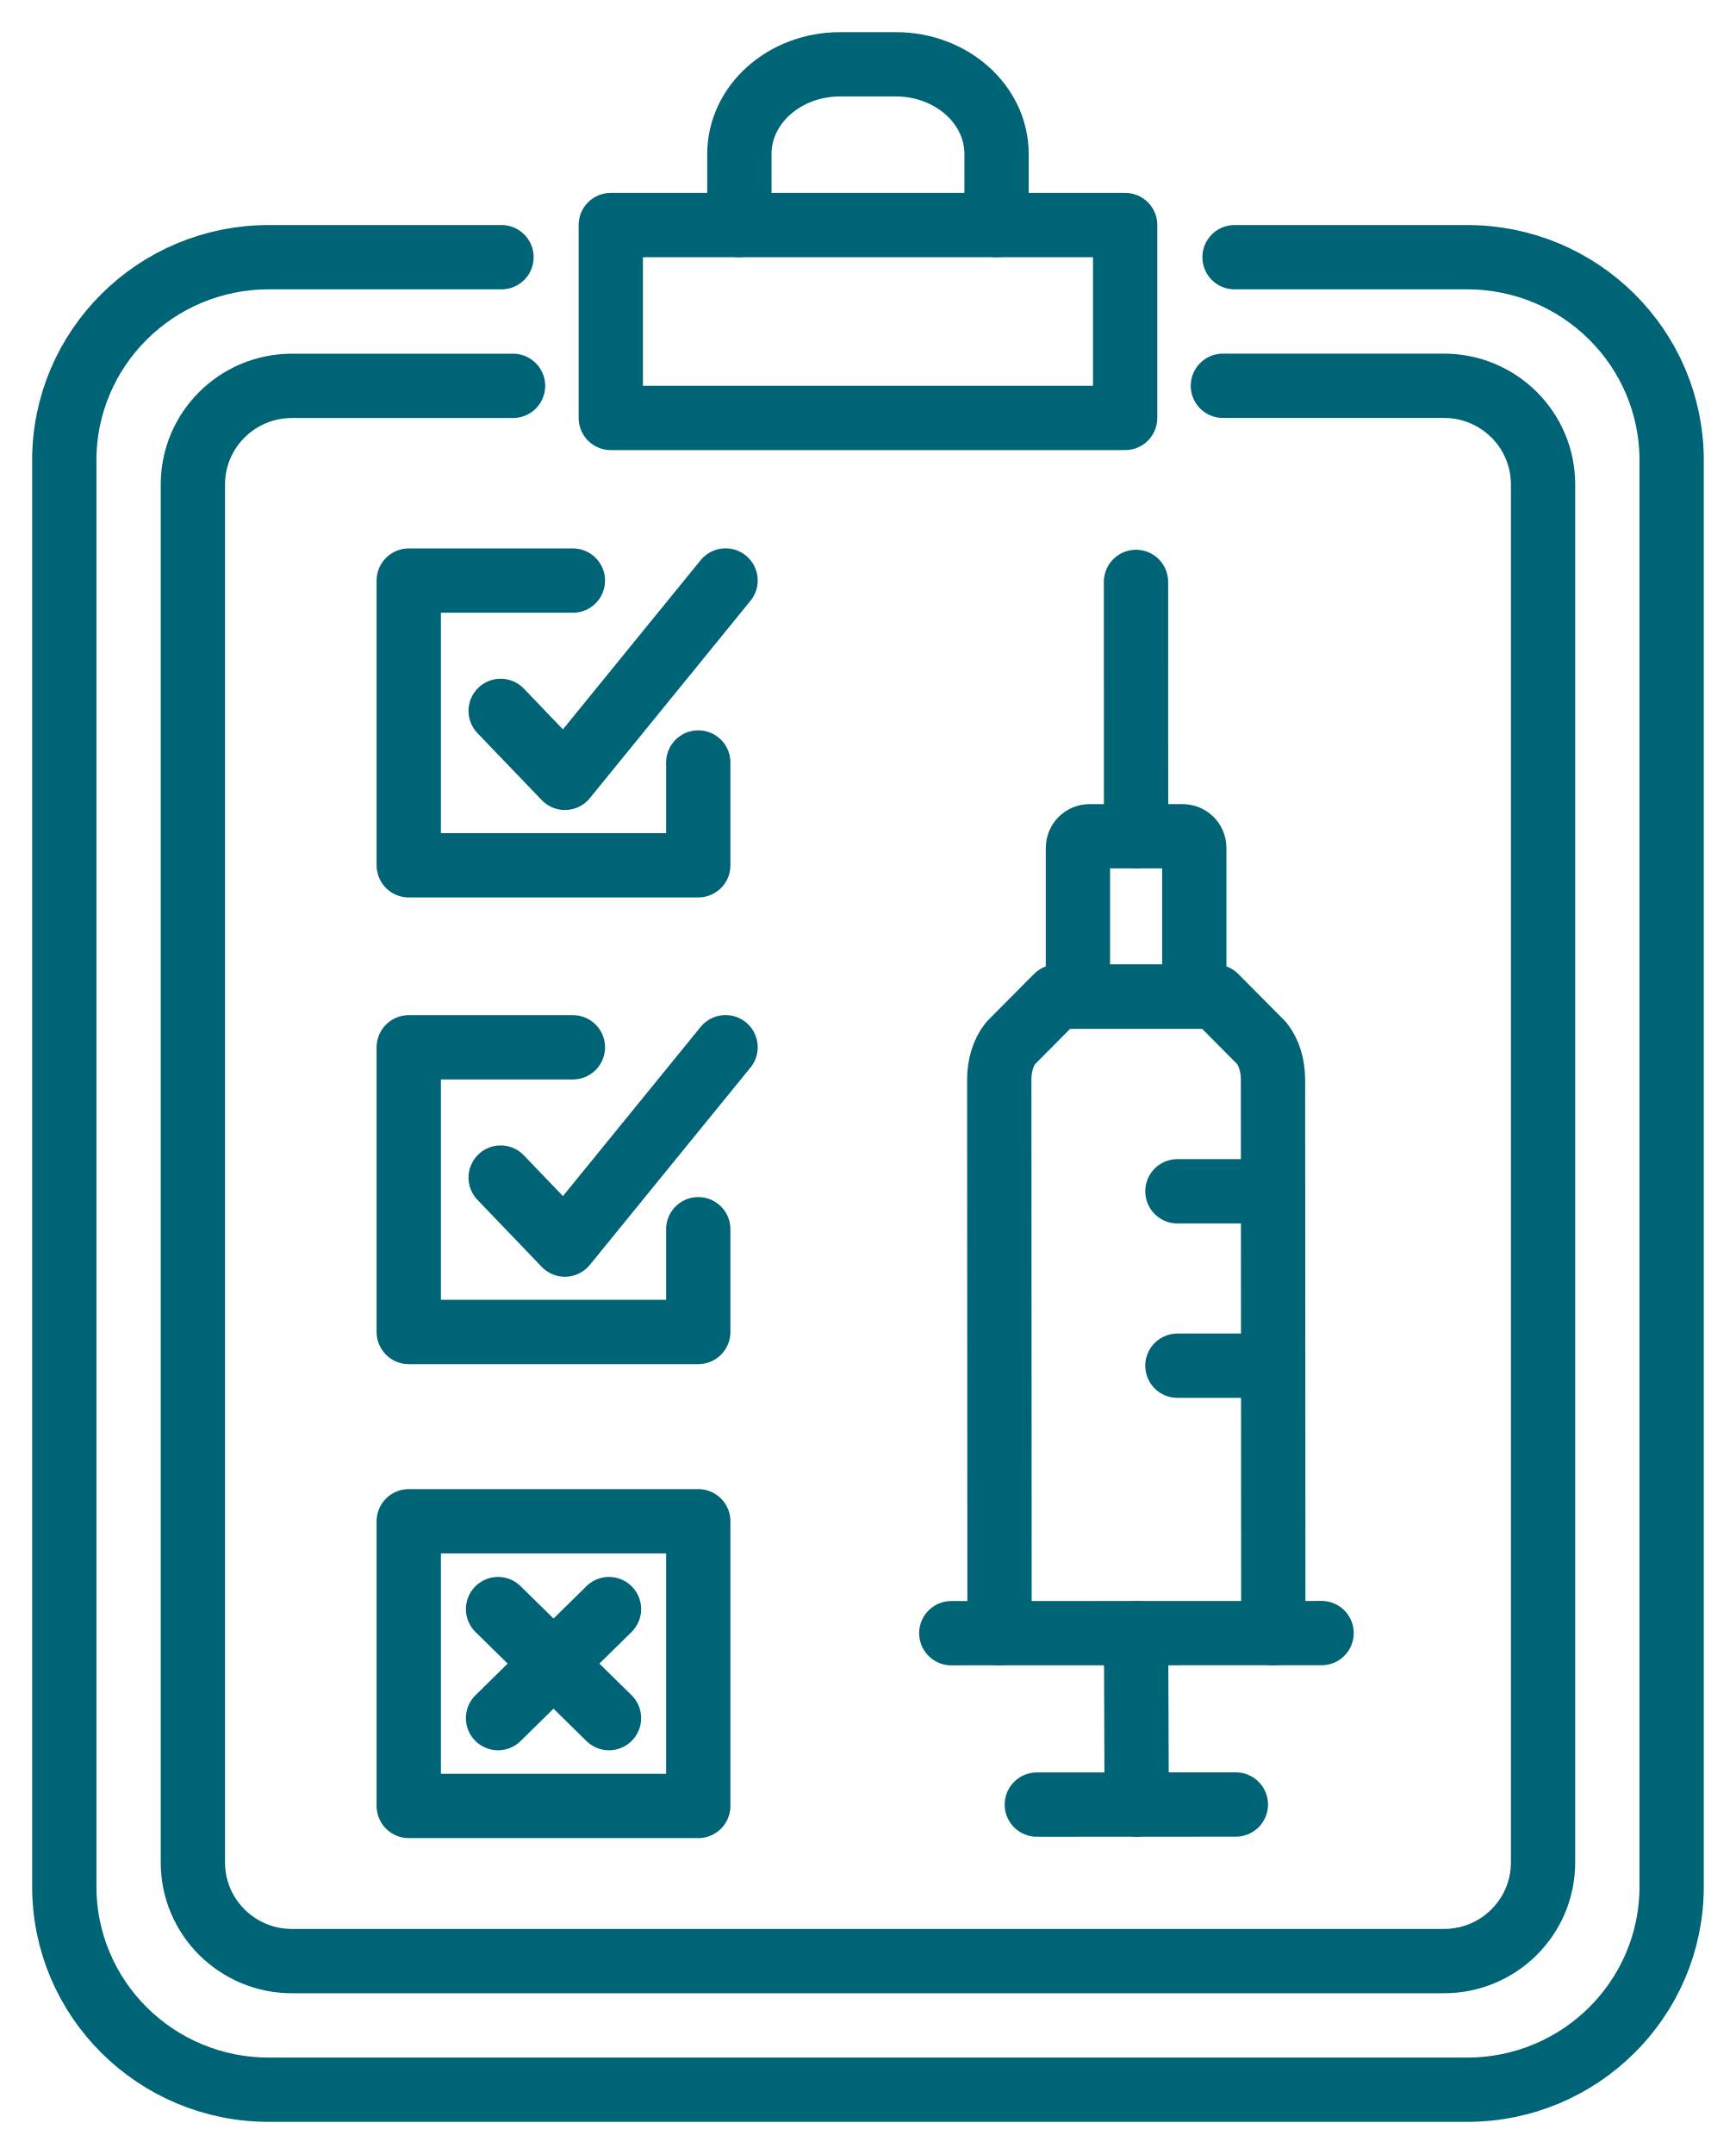
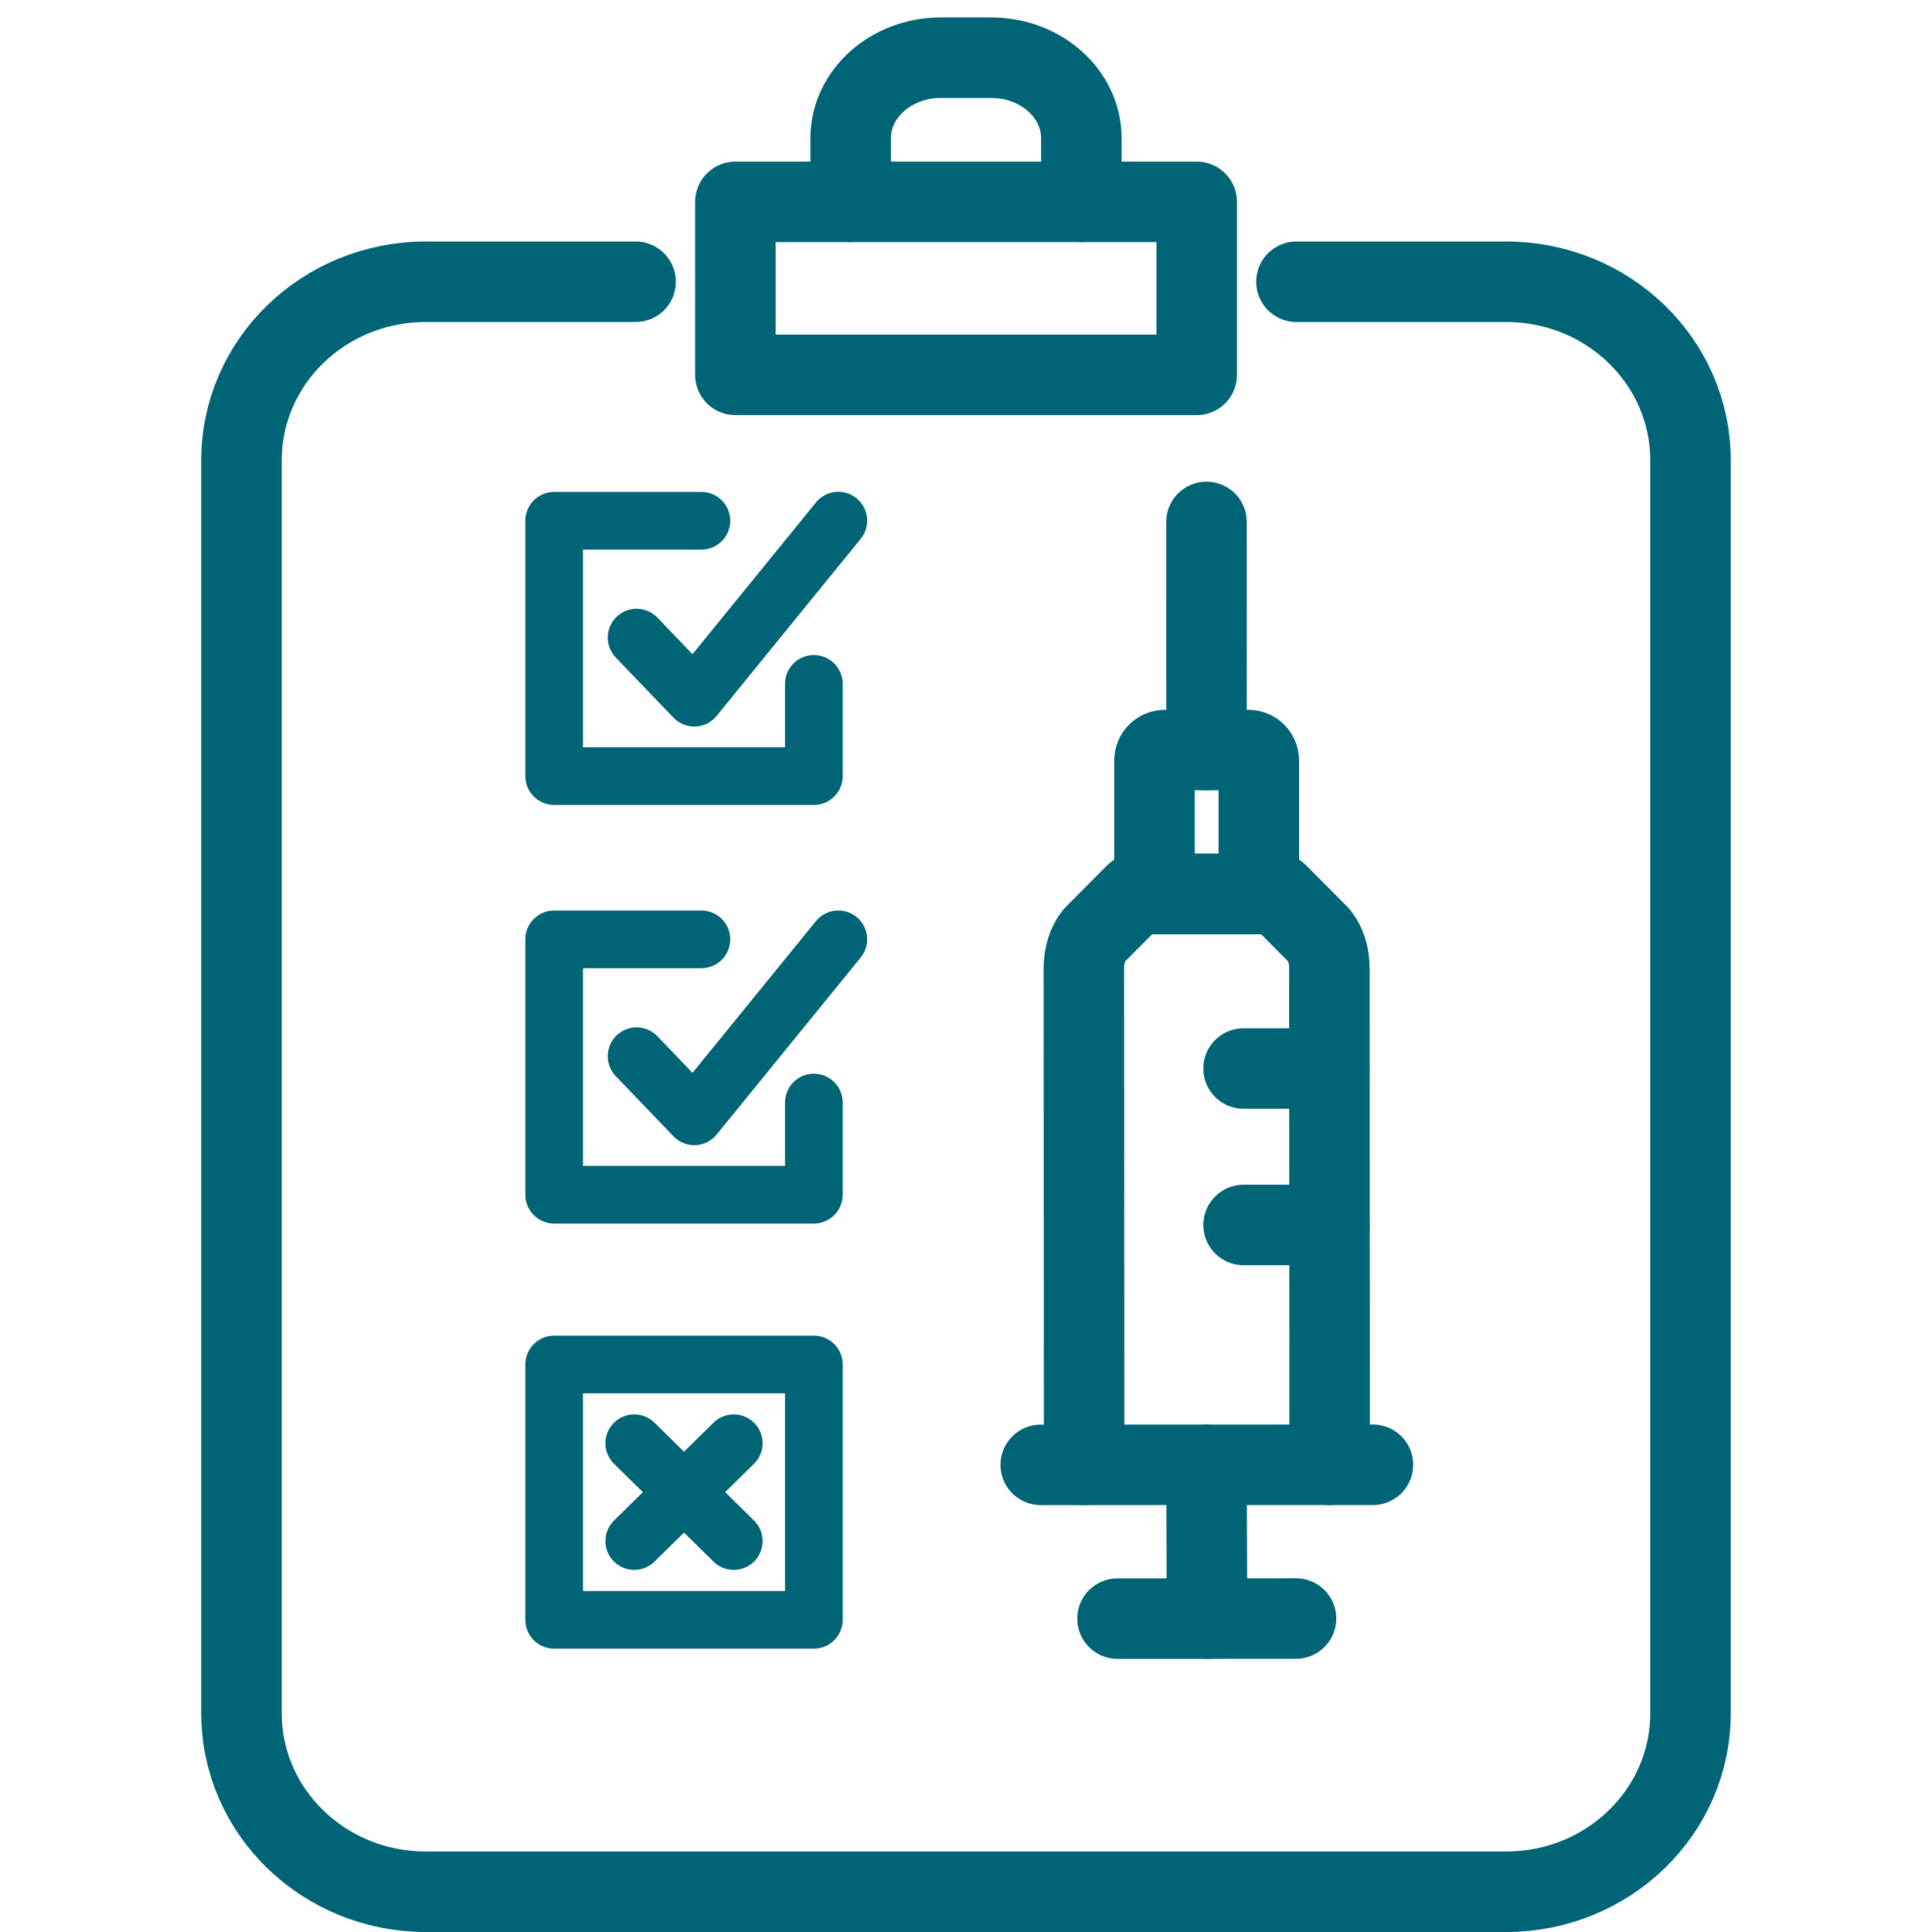
- <svg xmlns="http://www.w3.org/2000/svg" width="54" height="67" viewBox="0 0 54 67" fill="none">
-   <path d="M38.041 12H44.918C46.62 12 48 13.373 48 15.068V57.932C48 59.627 46.62 61 44.918 61H9.082C7.38 61 6 59.627 6 57.932V15.07C6 13.375 7.38 12.002 9.082 12.002H15.959" stroke="#006477" stroke-width="2" stroke-miterlimit="10" stroke-linecap="round" />
-   <path d="M38.403 8H45.64C49.152 8 52 10.829 52 14.318V58.682C52 62.171 49.152 65 45.64 65H8.36C4.848 65 2 62.171 2 58.682V14.318C2 10.829 4.848 8 8.36 8H15.6" stroke="#006477" stroke-width="2" stroke-miterlimit="10" stroke-linecap="round" />
-   <path d="M23 7V4.79C23 3.249 24.403 2 26.134 2H27.866C29.597 2 31 3.249 31 4.79V7" stroke="#006477" stroke-width="2" stroke-linecap="round" stroke-linejoin="round" />
-   <path d="M35 7H19V13H35V7Z" stroke="#006477" stroke-width="2" stroke-linecap="round" stroke-linejoin="round" />
-   <path d="M21.721 23.717V26.915H20.095H14.585H12.715V18.059H17.821" stroke="#006477" stroke-width="2" stroke-linecap="round" stroke-linejoin="round" />
-   <path d="M15.574 22.112L17.573 24.195L22.57 18.056" stroke="#006477" stroke-width="2" stroke-linecap="round" stroke-linejoin="round" />
-   <path d="M21.721 38.235V41.431H20.095H14.585H12.715V32.576H17.821" stroke="#006477" stroke-width="2" stroke-linecap="round" stroke-linejoin="round" />
-   <path d="M15.574 36.629L17.573 38.713L22.57 32.574" stroke="#006477" stroke-width="2" stroke-linecap="round" stroke-linejoin="round" />
-   <path d="M21.721 56.174H20.095H14.584H12.715V47.319H21.721V56.174Z" stroke="#006477" stroke-width="2" stroke-linecap="round" stroke-linejoin="round" />
-   <path d="M15.493 53.442L18.944 50.051" stroke="#006477" stroke-width="2" stroke-linecap="round" stroke-linejoin="round" />
-   <path d="M18.944 53.442L15.493 50.051" stroke="#006477" stroke-width="2" stroke-linecap="round" stroke-linejoin="round" />
-   <path d="M31.093 50.8L31.084 33.575C31.084 33.138 31.214 32.724 31.438 32.446L32.872 31.002H37.812L39.245 32.445C39.469 32.722 39.599 33.136 39.599 33.573L39.609 50.799" stroke="#006477" stroke-width="2" stroke-linecap="round" stroke-linejoin="round" />
-   <path d="M35.34 26.011L35.338 18.1" stroke="#006477" stroke-width="2" stroke-linecap="round" stroke-linejoin="round" />
-   <path d="M33.896 26.011H36.786C36.988 26.011 37.151 26.171 37.151 26.37V31H33.531V26.37C33.531 26.171 33.695 26.011 33.896 26.011Z" stroke="#006477" stroke-width="2" stroke-linecap="round" stroke-linejoin="round" />
-   <path d="M29.592 50.8L41.111 50.797" stroke="#006477" stroke-width="2" stroke-linecap="round" stroke-linejoin="round" />
-   <path d="M32.253 56.132L38.444 56.129" stroke="#006477" stroke-width="2" stroke-linecap="round" stroke-linejoin="round" />
-   <path d="M35.34 50.8L35.359 56.132" stroke="#006477" stroke-width="2" stroke-linecap="round" stroke-linejoin="round" />
-   <path d="M39.602 37.055H36.626" stroke="#006477" stroke-width="2" stroke-linecap="round" stroke-linejoin="round" />
-   <path d="M39.602 42.48H36.626" stroke="#006477" stroke-width="2" stroke-linecap="round" stroke-linejoin="round" />
+ <svg xmlns="http://www.w3.org/2000/svg" width="48" height="48" viewBox="0 0 48 48" fill="none">
+   <path d="M32.21 7H37.421C39.95 7 42 8.985 42 11.433V42.567C42 45.015 39.95 47 37.421 47H10.579C8.05 47 6 45.015 6 42.567V11.433C6 8.985 8.05 7 10.579 7H15.792" stroke="#006477" stroke-width="2" stroke-miterlimit="10" stroke-linecap="round" />
+   <path d="M21.135 5.015V3.432C21.135 2.328 22.14 1.433 23.38 1.433H24.621C25.861 1.433 26.866 2.328 26.866 3.432V5.015" stroke="#006477" stroke-width="2" stroke-linecap="round" stroke-linejoin="round" />
+   <path d="M29.732 5.015H18.27V9.313H29.732V5.015Z" stroke="#006477" stroke-width="2" stroke-linecap="round" stroke-linejoin="round" />
+   <path d="M20.22 16.991V19.282H19.055H15.108H13.768V12.938H17.426" stroke="#006477" stroke-width="1.433" stroke-linecap="round" stroke-linejoin="round" />
+   <path d="M15.816 15.841L17.249 17.334L20.828 12.935" stroke="#006477" stroke-width="1.433" stroke-linecap="round" stroke-linejoin="round" />
+   <path d="M20.22 27.392V29.682H19.055H15.108H13.768V23.338H17.426" stroke="#006477" stroke-width="1.433" stroke-linecap="round" stroke-linejoin="round" />
+   <path d="M15.816 26.241L17.249 27.735L20.828 23.337" stroke="#006477" stroke-width="1.433" stroke-linecap="round" stroke-linejoin="round" />
+   <path d="M20.22 40.244H19.055H15.107H13.768V33.9H20.22V40.244Z" stroke="#006477" stroke-width="1.433" stroke-linecap="round" stroke-linejoin="round" />
+   <path d="M15.758 38.287L18.23 35.857" stroke="#006477" stroke-width="1.433" stroke-linecap="round" stroke-linejoin="round" />
+   <path d="M18.23 38.287L15.758 35.857" stroke="#006477" stroke-width="1.433" stroke-linecap="round" stroke-linejoin="round" />
+   <path d="M26.935 36.394L26.928 24.054C26.928 23.741 27.021 23.444 27.181 23.245L28.209 22.21H31.747L32.775 23.244C32.935 23.443 33.028 23.739 33.028 24.053L33.035 36.393" stroke="#006477" stroke-width="2" stroke-linecap="round" stroke-linejoin="round" />
+   <path d="M29.976 18.635L29.975 12.967" stroke="#006477" stroke-width="2" stroke-linecap="round" stroke-linejoin="round" />
+   <path d="M28.943 18.634H31.014C31.158 18.634 31.275 18.75 31.275 18.892V22.209H28.682V18.892C28.682 18.75 28.799 18.634 28.943 18.634Z" stroke="#006477" stroke-width="2" stroke-linecap="round" stroke-linejoin="round" />
+   <path d="M25.857 36.394L34.11 36.392" stroke="#006477" stroke-width="2" stroke-linecap="round" stroke-linejoin="round" />
+   <path d="M27.764 40.214L32.199 40.212" stroke="#006477" stroke-width="2" stroke-linecap="round" stroke-linejoin="round" />
+   <path d="M29.975 36.394L29.988 40.214" stroke="#006477" stroke-width="2" stroke-linecap="round" stroke-linejoin="round" />
+   <path d="M33.028 26.547H30.896" stroke="#006477" stroke-width="2" stroke-linecap="round" stroke-linejoin="round" />
+   <path d="M33.028 30.434H30.896" stroke="#006477" stroke-width="2" stroke-linecap="round" stroke-linejoin="round" />
</svg>
